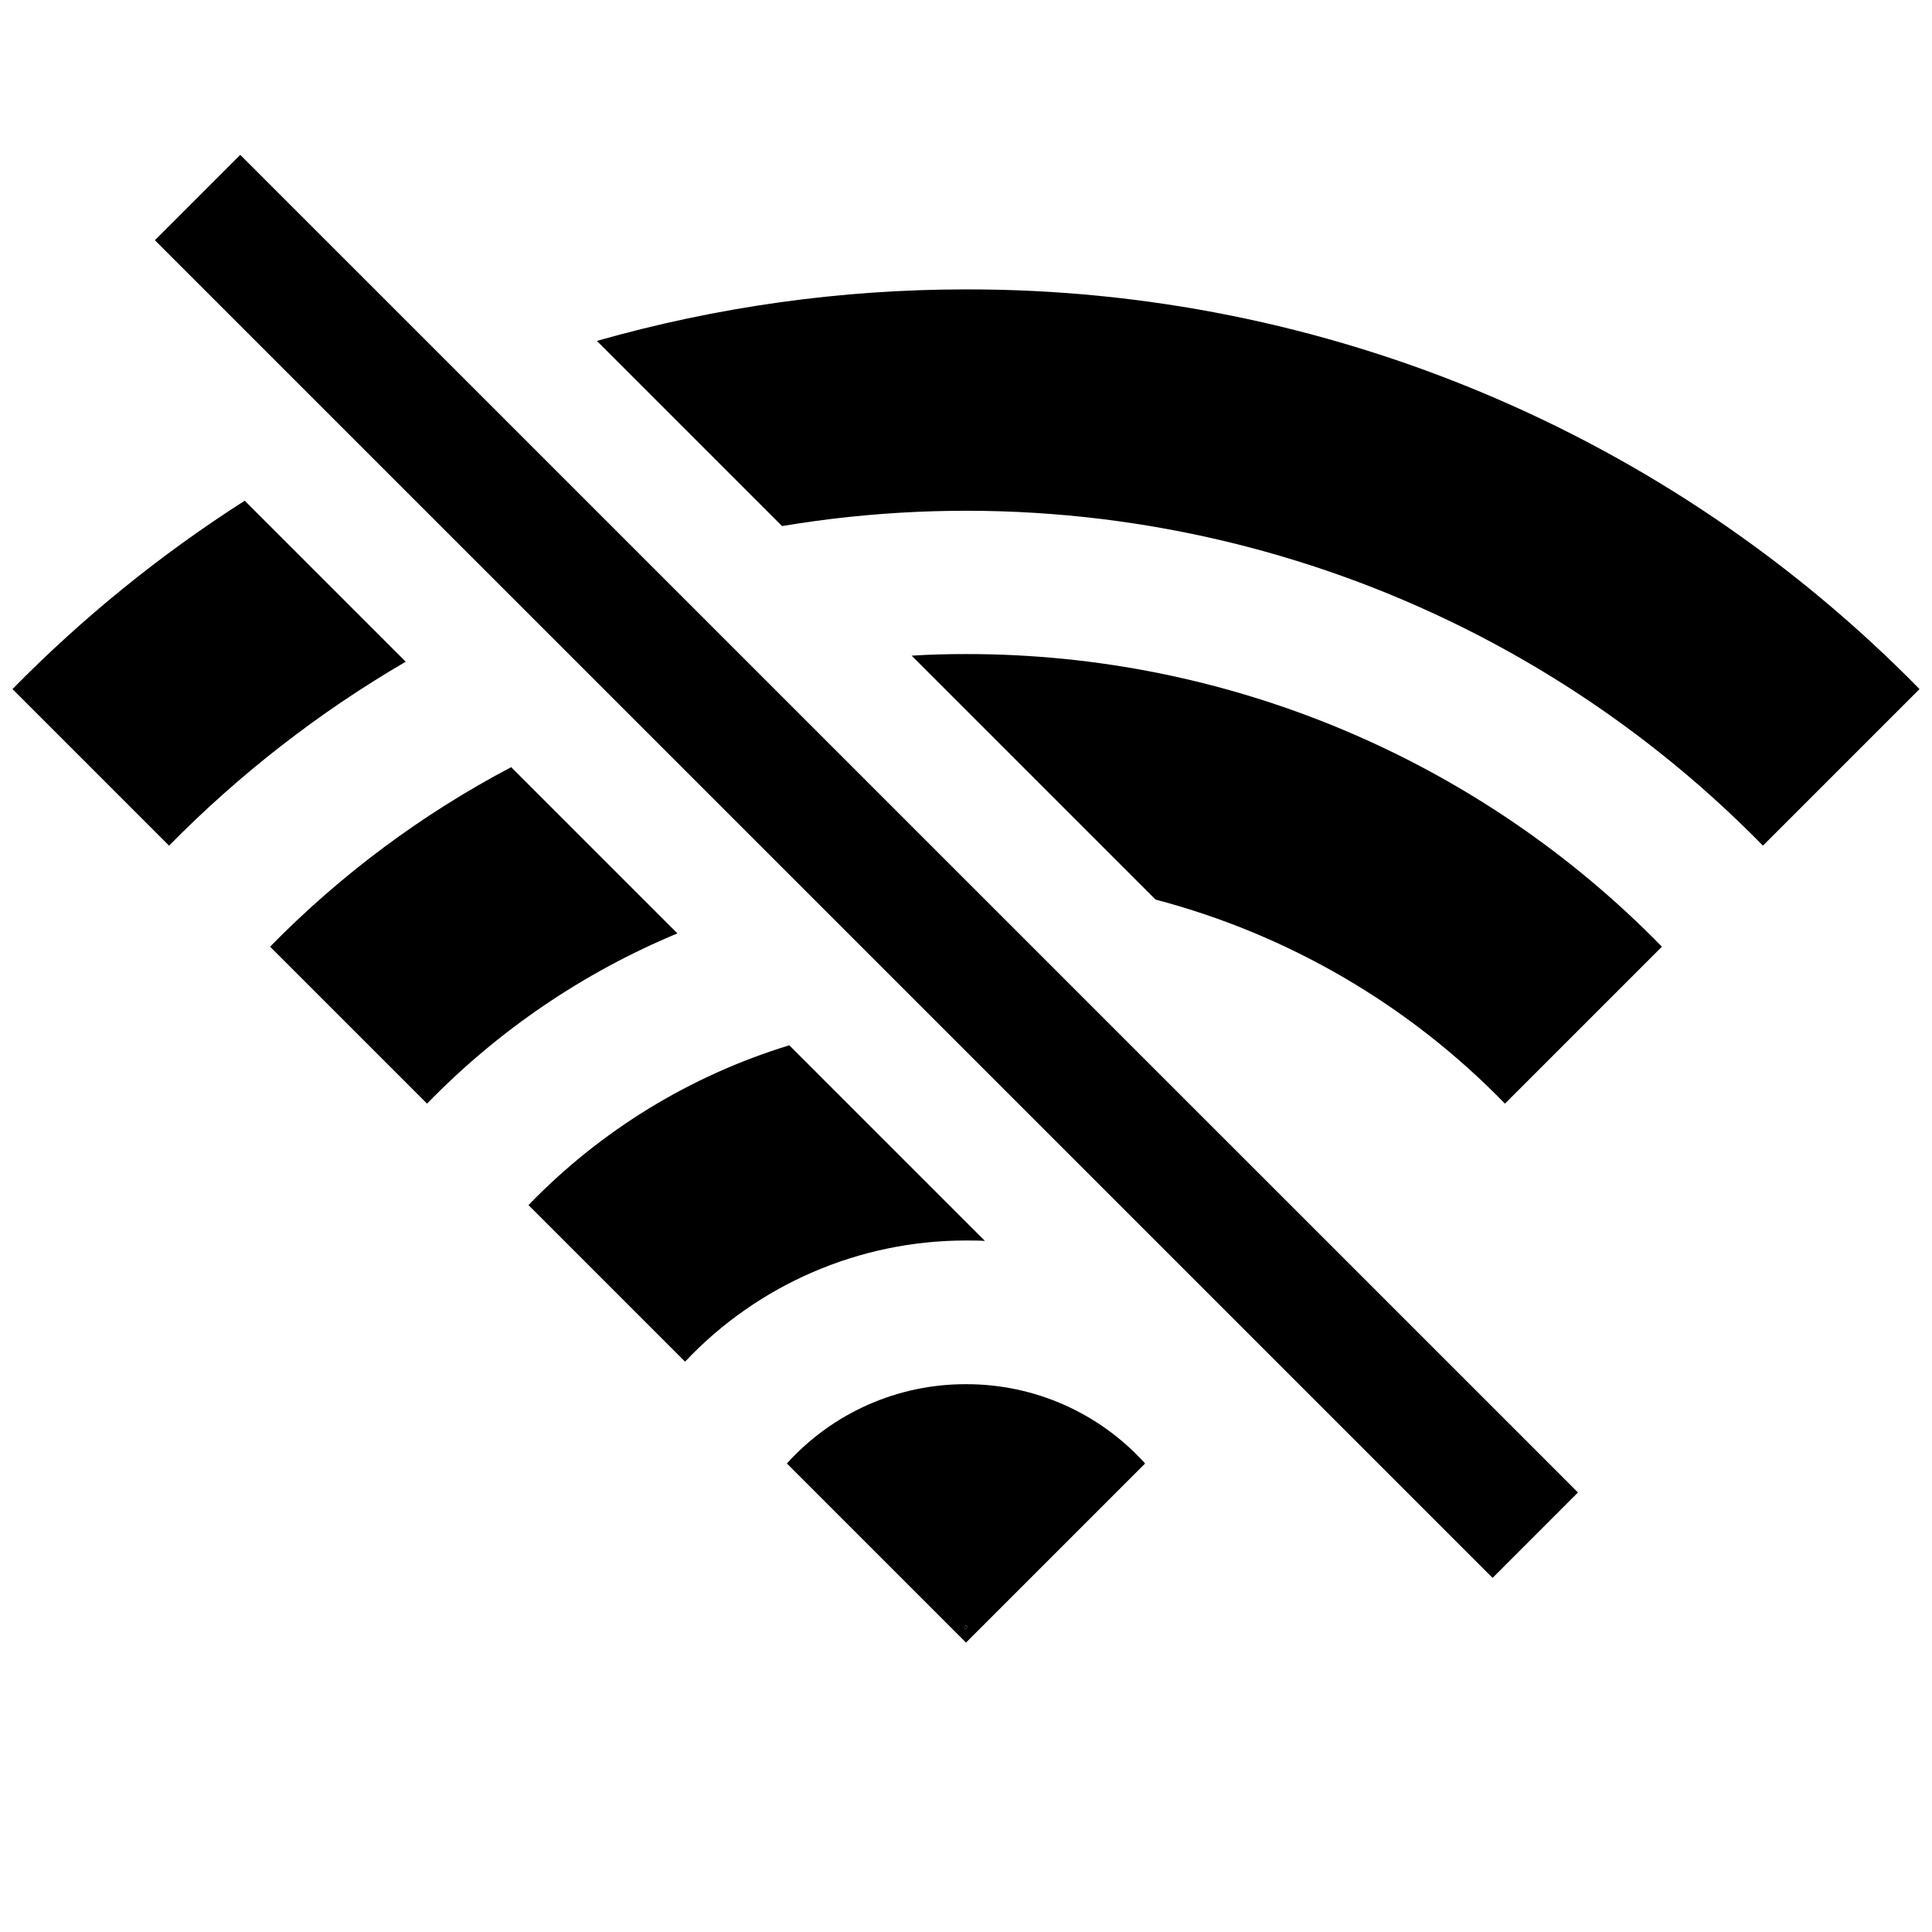
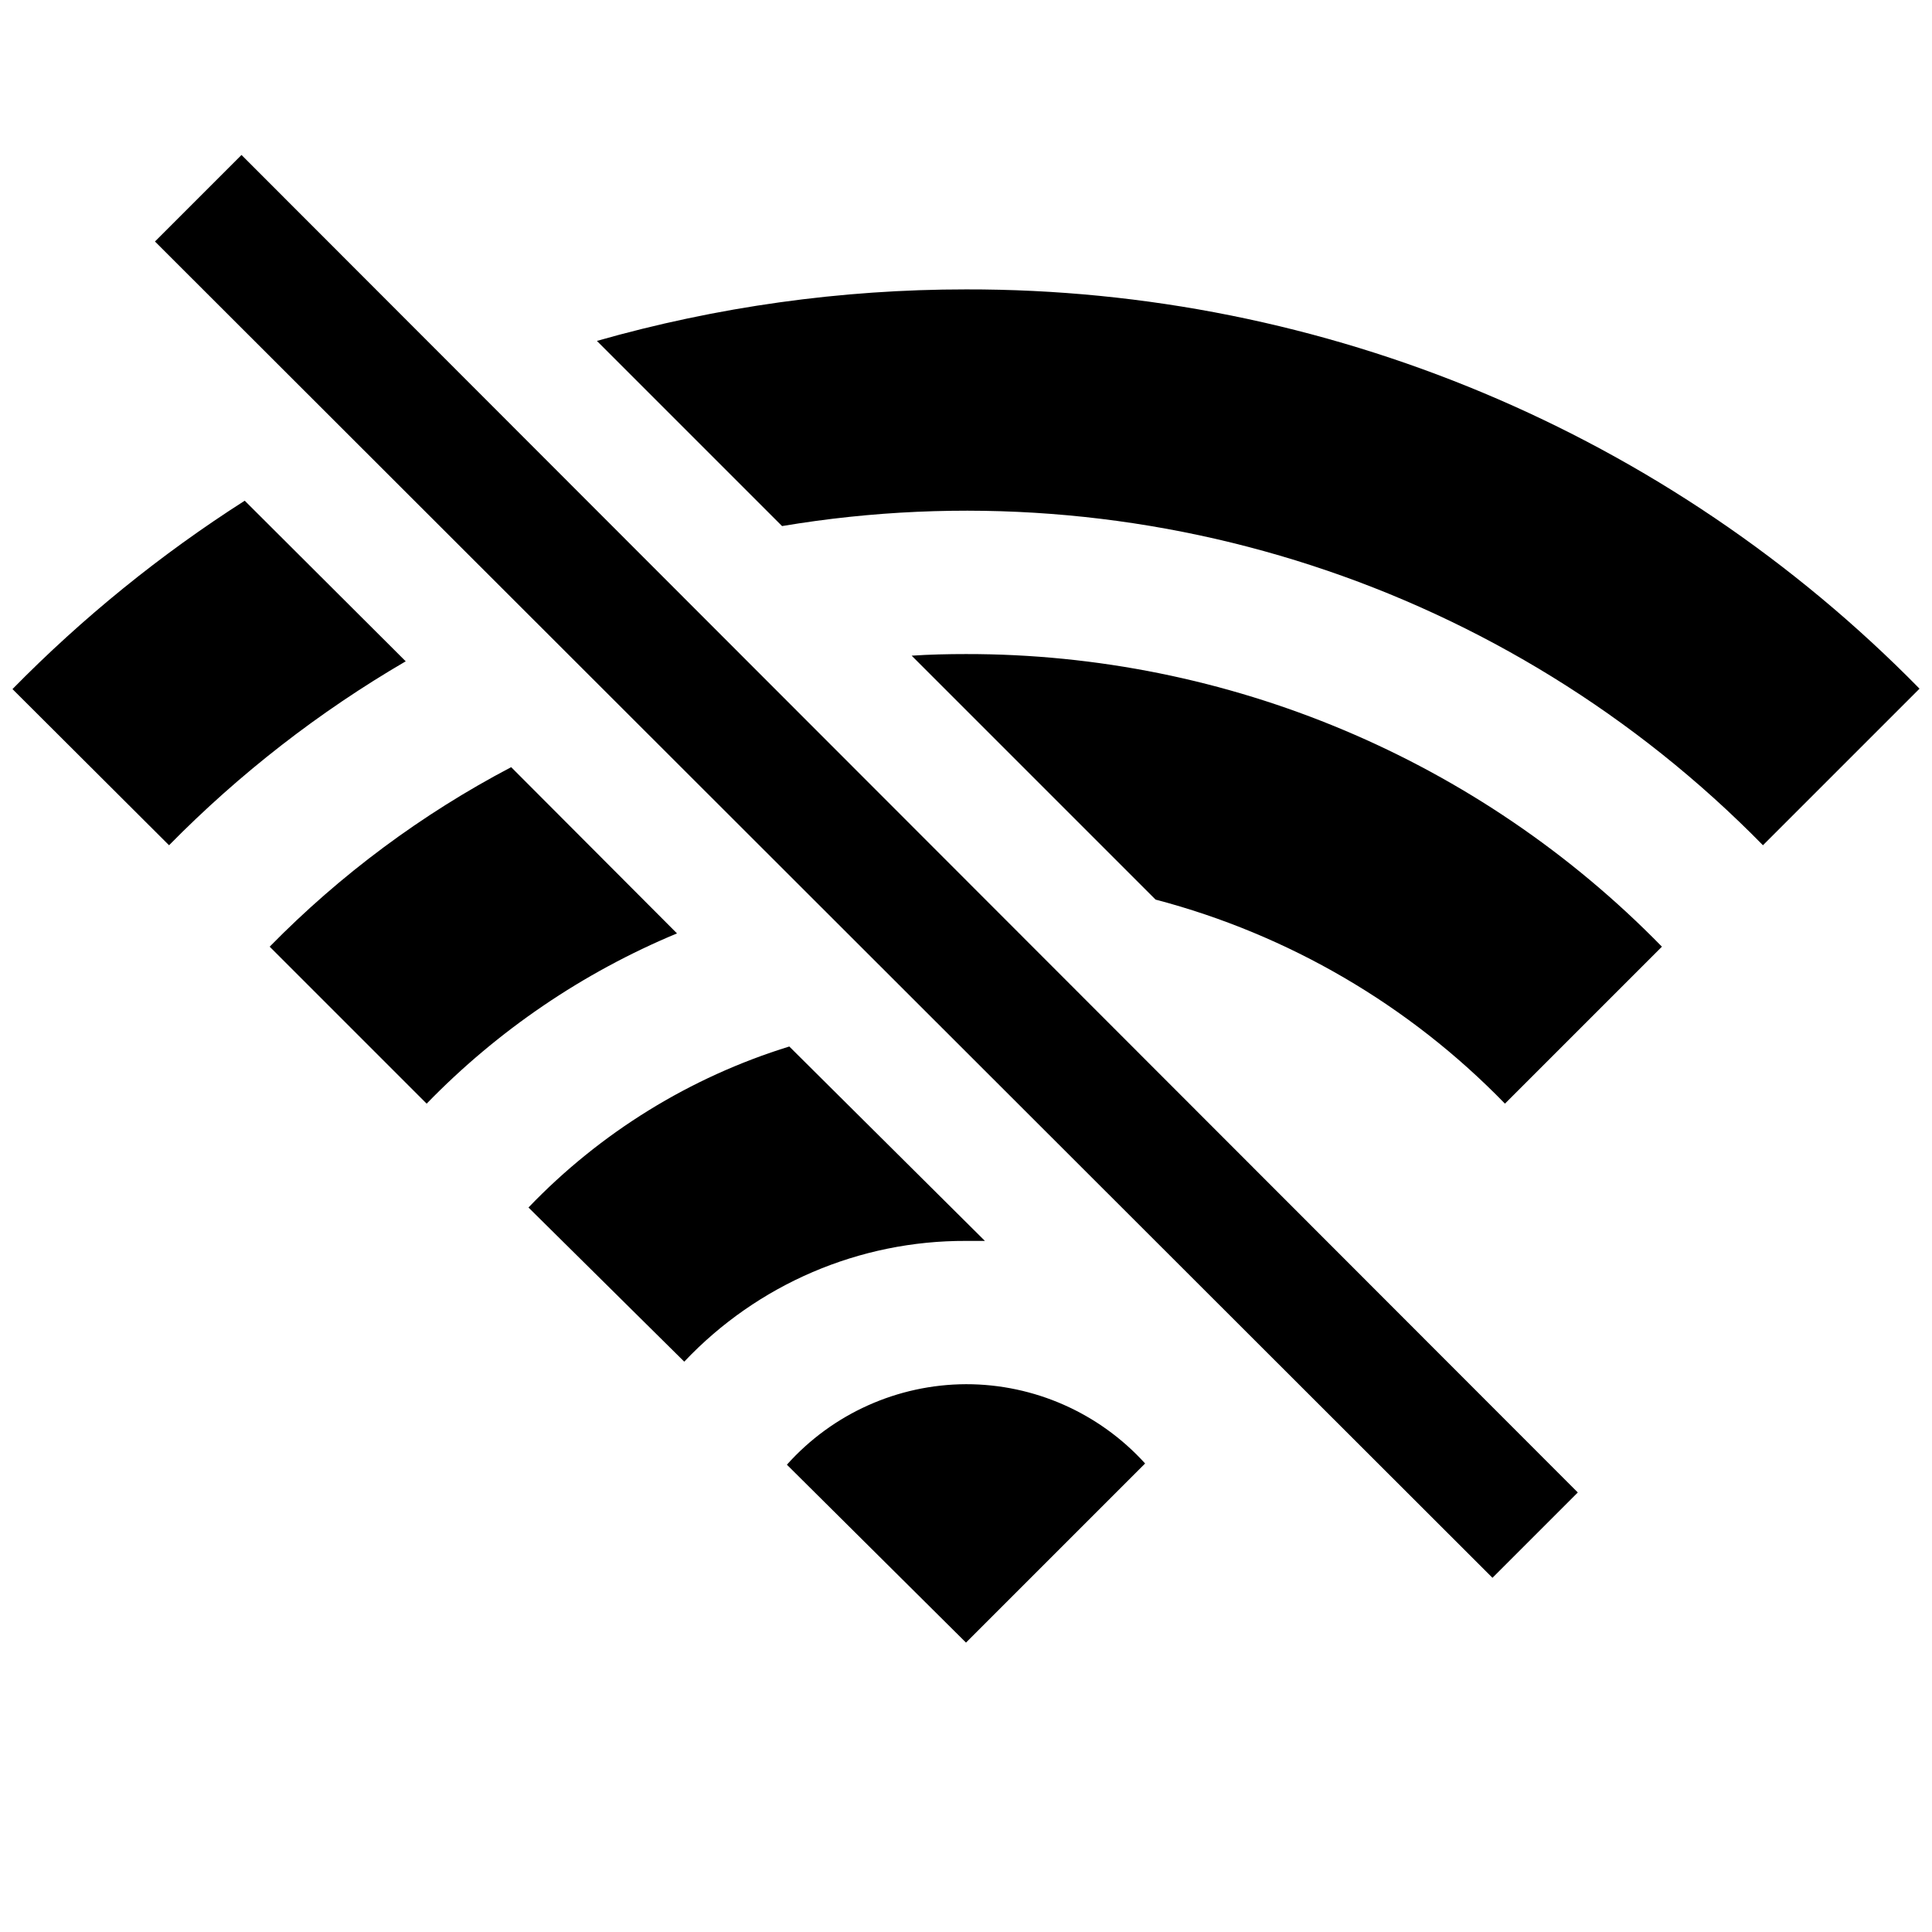
<svg xmlns="http://www.w3.org/2000/svg" viewBox="0 0 48 48">
  <defs>
    <clipPath id="a">
      <path fill="none" d="M24-29.19l-34-34h68l-34 34z" />
    </clipPath>
  </defs>
  <g data-name="48">
-     <path d="M47.69 17.12l-3.89 3.89a27.712 27.712 0 00-24.37-7.94l-4.6-4.6A33.463 33.463 0 0124 7.19a33.1 33.1 0 0123.69 9.93zm-37.61-.68a28.116 28.116 0 00-5.88 4.57L.31 17.12a32.916 32.916 0 015.77-4.68zm6.75 6.75a18.662 18.662 0 00-6.22 4.23l-3.9-3.9a24.1 24.1 0 015.99-4.46z" />
-     <path d="M41.29 23.52l-3.9 3.9a18.742 18.742 0 00-8.68-5.07l-6.06-6.06c.45-.03.9-.04 1.35-.04a24.127 24.127 0 0117.29 7.27zm-16.82 7.31c-.15-.01-.31-.01-.47-.01a9.584 9.584 0 00-6.98 3.01l-3.89-3.89a15.181 15.181 0 016.48-3.97zM24 34.39a5.971 5.971 0 00-4.45 1.97L24 40.81l4.45-4.45A5.971 5.971 0 0024 34.39zm-.02 6.09l-.02-.05.02-.04h.04l.02.06z" />
-     <path d="M24.02 40.39l.02.06-.06.03-.02-.05.02-.04h.04zM3.848 5.968l2.121-2.121L39.204 37.08l-2.121 2.122z" />
+     <path d="M12.7 19.06a24.1 24.1 0 00-6 4.46l3.9 3.9a18.66 18.66 0 016.22-4.23zm-6.62-6.62a32.92 32.92 0 00-5.77 4.68L4.2 21a28.12 28.12 0 015.88-4.57zm18.39 18.39L19.61 26a15.18 15.18 0 00-6.48 4L17 33.83a9.58 9.58 0 017-3zM24 7.19a33.46 33.46 0 00-9.17 1.28l4.6 4.6A27.71 27.71 0 0143.8 21l3.89-3.89A33.1 33.1 0 0024 7.19zm-1.35 9.1l6.06 6.06a18.74 18.74 0 018.68 5.07l3.9-3.9A24.13 24.13 0 0024 16.25c-.45 0-.9.01-1.35.04zM24 34.39a6 6 0 00-4.45 2L24 40.81l4.45-4.45A6 6 0 0024 34.39zM3.85 6l33.23 33.2 2.12-2.12L6 3.85z" />
    <g clip-path="url(#a)">
-       <path d="M24-57.312a27.776 27.776 0 0127.744 27.744A27.776 27.776 0 0124-1.823 27.776 27.776 0 01-3.744-29.568 27.776 27.776 0 0124-57.312m0-5.5A33.244 33.244 0 00-9.244-29.568 33.244 33.244 0 0024 3.677a33.244 33.244 0 0033.244-33.245A33.244 33.244 0 0024-62.812z" />
+       <path d="M24-57.31a27.77 27.77 0 0127.74 27.74A27.77 27.77 0 0124-1.82 27.77 27.77 0 01-3.74-29.57 27.77 27.77 0 0124-57.31m0-5.5A33.24 33.24 0 00-9.24-29.57 33.25 33.25 0 0024 3.68a33.25 33.25 0 0033.24-33.25A33.24 33.24 0 0024-62.81z" />
    </g>
  </g>
</svg>
